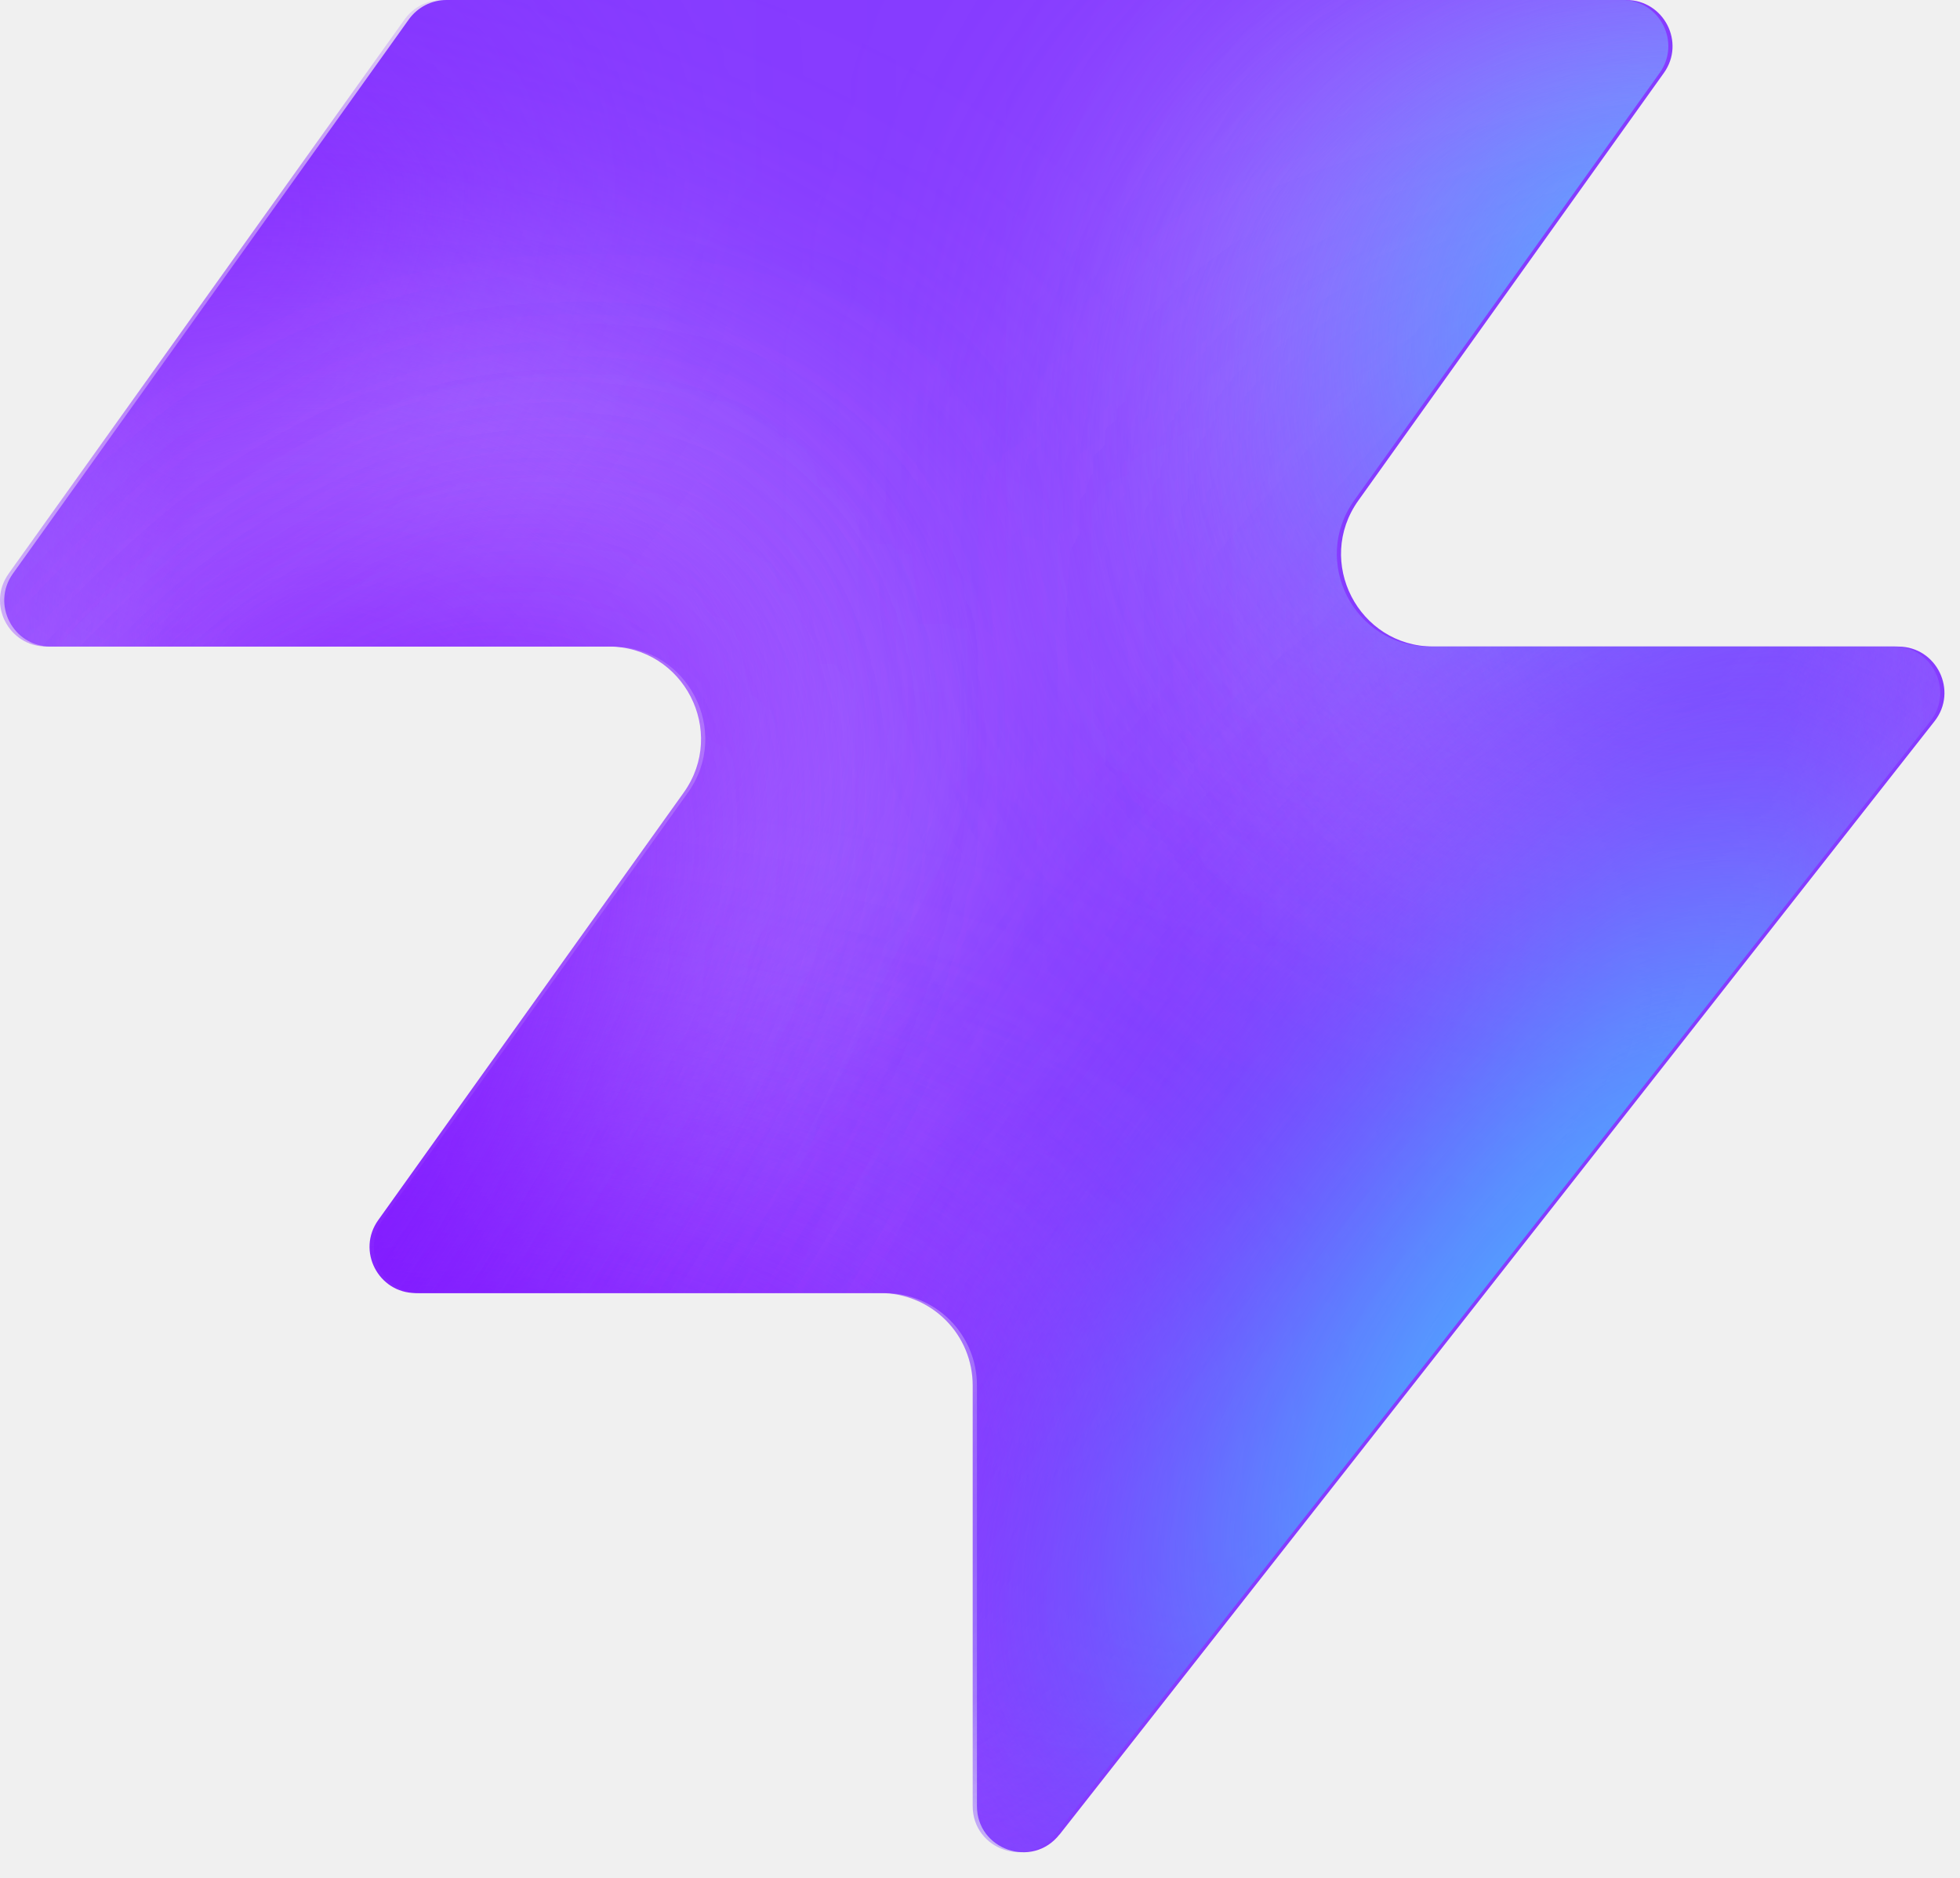
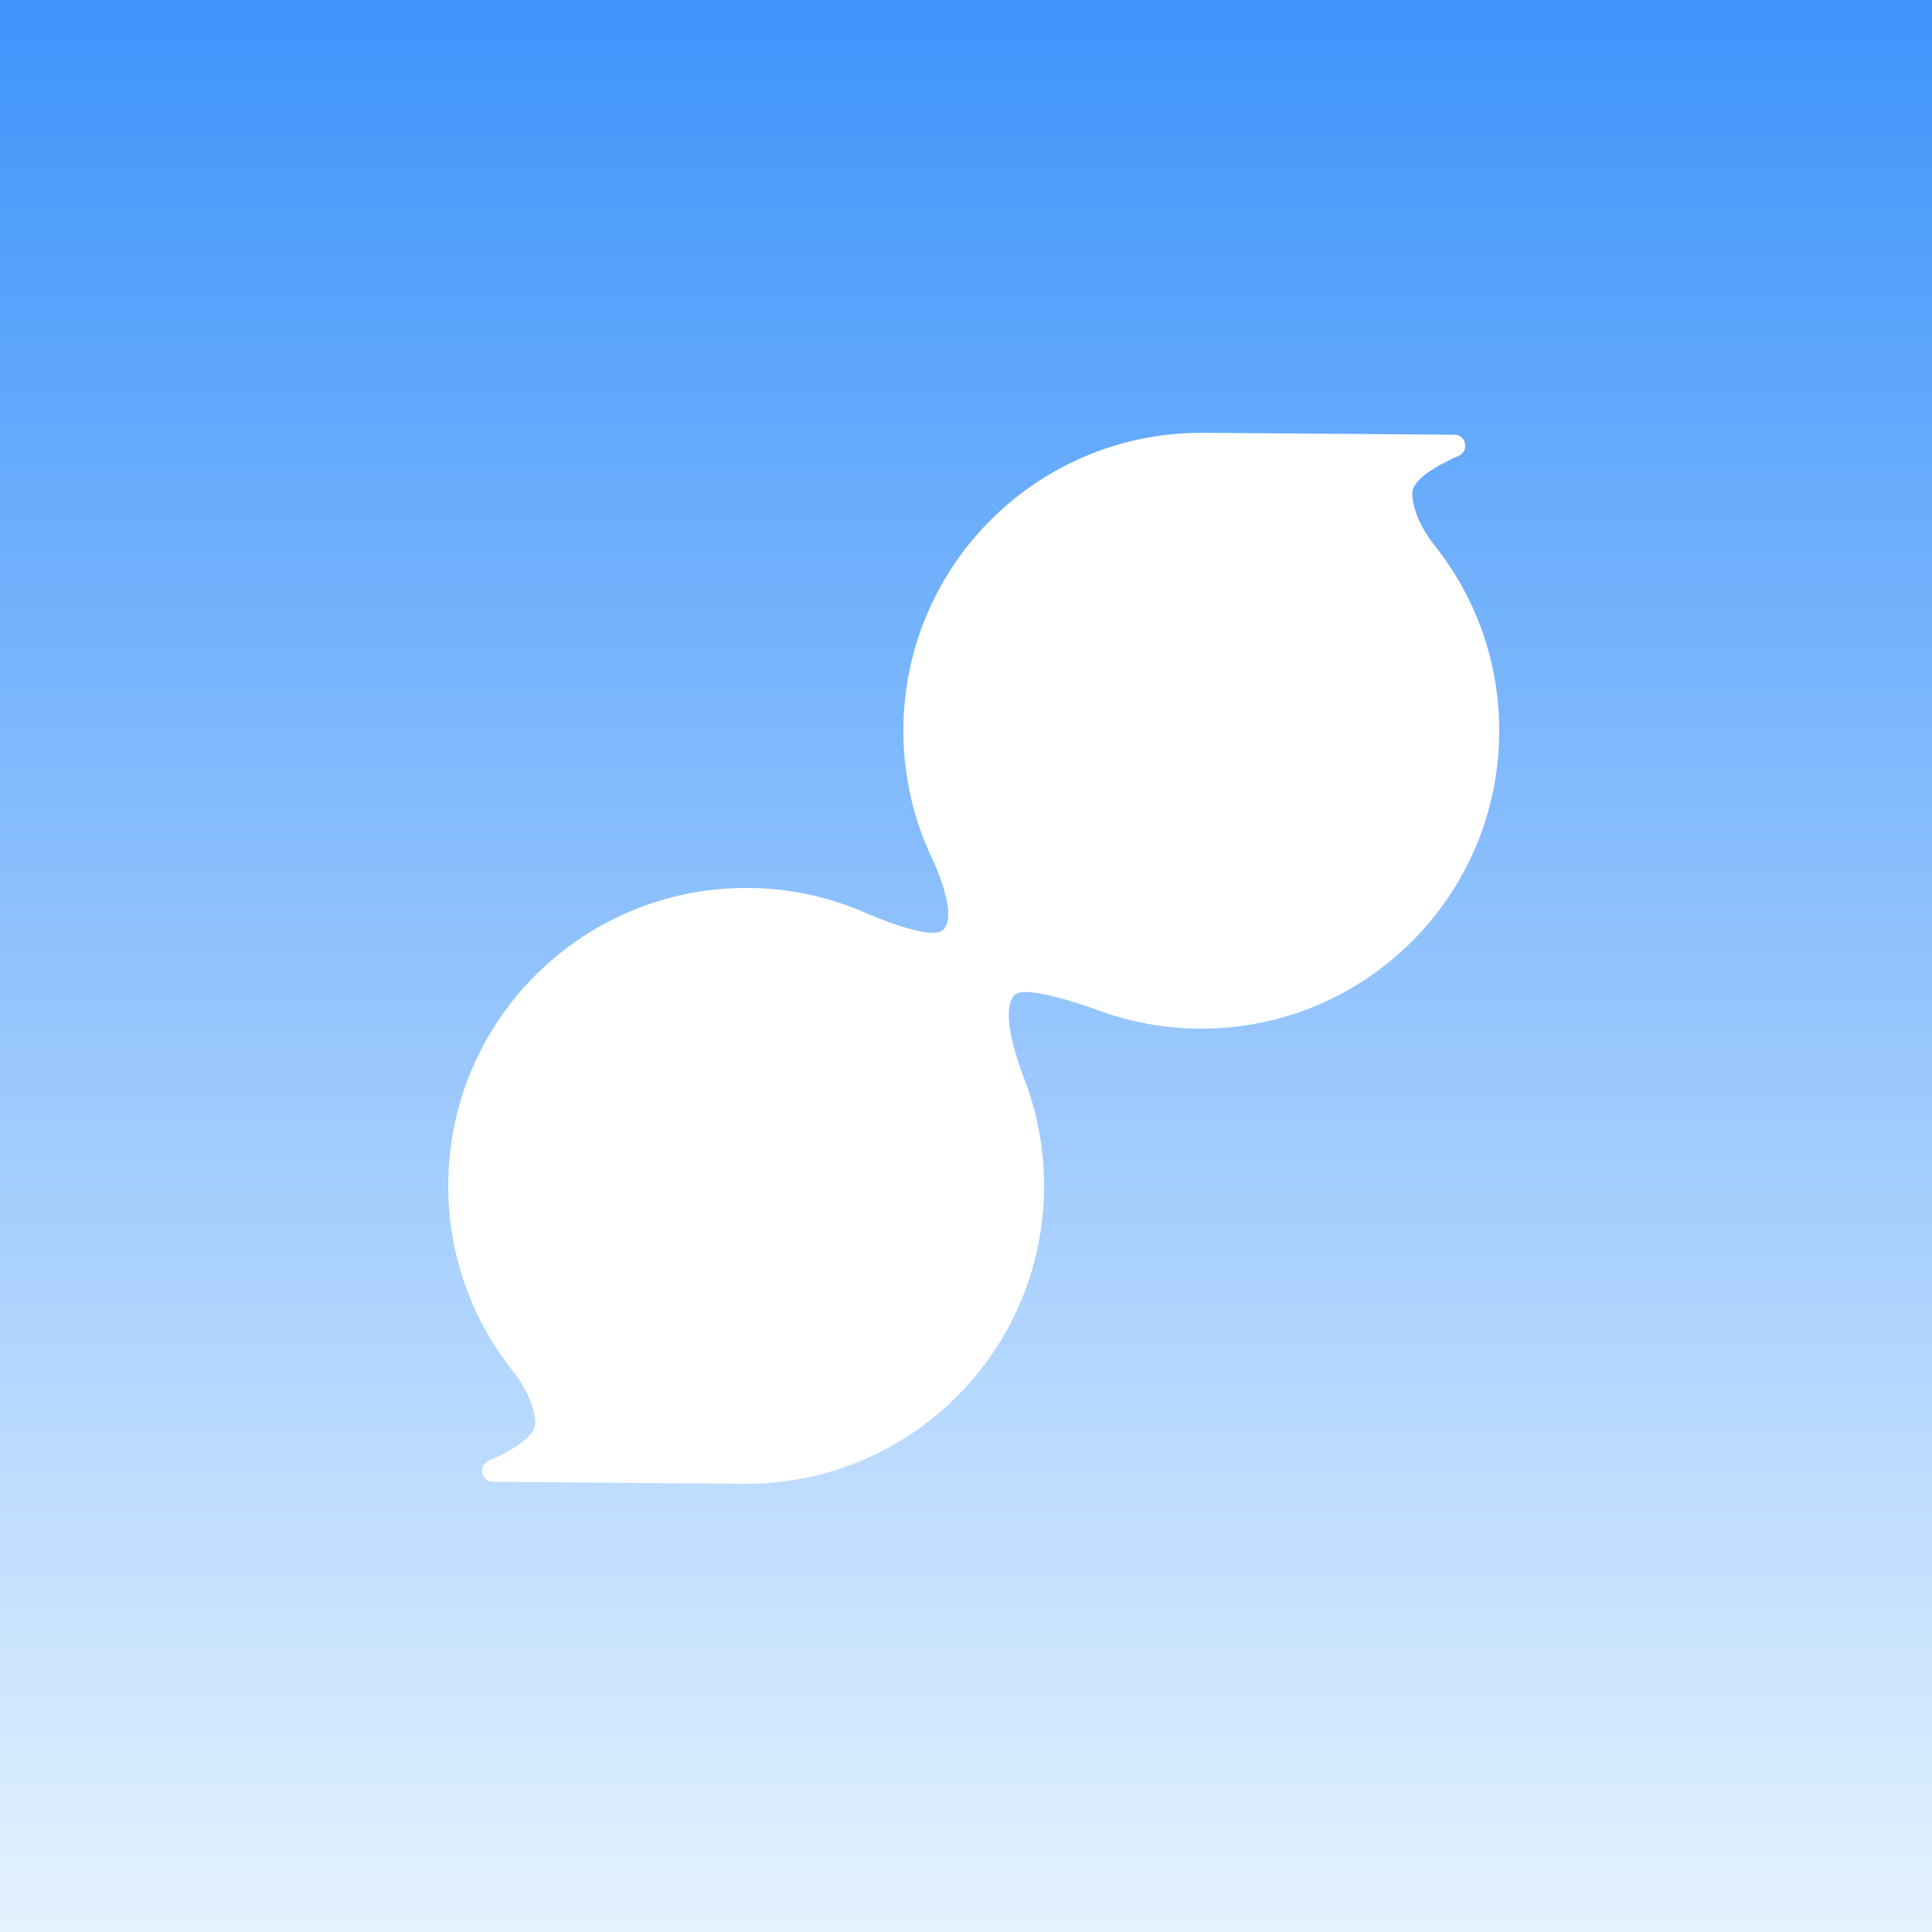
- <svg xmlns="http://www.w3.org/2000/svg" width="48" height="46" fill="none" viewBox="0 0 48 46">
-   <path fill="#863bff" d="M25.946 44.938c-.664.845-2.021.375-2.021-.698V33.937a2.26 2.26 0 0 0-2.262-2.262H10.287c-.92 0-1.456-1.04-.92-1.788l7.48-10.471c1.07-1.497 0-3.578-1.842-3.578H1.237c-.92 0-1.456-1.04-.92-1.788L10.013.474c.214-.297.556-.474.92-.474h28.894c.92 0 1.456 1.04.92 1.788l-7.48 10.471c-1.07 1.498 0 3.579 1.842 3.579h11.377c.943 0 1.473 1.088.89 1.83L25.947 44.94z" style="fill:#863bff;fill:color(display-p3 .525 .23 1);fill-opacity:1" />
-   <mask id="a" width="48" height="46" x="0" y="0" maskUnits="userSpaceOnUse" style="mask-type:alpha">
-     <path fill="#000" d="M25.842 44.938c-.664.844-2.021.375-2.021-.698V33.937a2.26 2.26 0 0 0-2.262-2.262H10.183c-.92 0-1.456-1.04-.92-1.788l7.48-10.471c1.07-1.498 0-3.579-1.842-3.579H1.133c-.92 0-1.456-1.04-.92-1.787L9.91.473c.214-.297.556-.474.92-.474h28.894c.92 0 1.456 1.04.92 1.788l-7.48 10.471c-1.07 1.498 0 3.578 1.842 3.578h11.377c.943 0 1.473 1.088.89 1.832L25.843 44.94z" style="fill:#000;fill-opacity:1" />
-   </mask>
-   <g mask="url(#a)">
-     <g filter="url(#b)">
-       <ellipse cx="5.508" cy="14.704" fill="#ede6ff" rx="5.508" ry="14.704" style="fill:#ede6ff;fill:color(display-p3 .927 .903 1);fill-opacity:1" transform="matrix(.00324 1 1 -.00324 -4.47 31.516)" />
-     </g>
-     <g filter="url(#c)">
-       <ellipse cx="10.399" cy="29.851" fill="#ede6ff" rx="10.399" ry="29.851" style="fill:#ede6ff;fill:color(display-p3 .927 .903 1);fill-opacity:1" transform="matrix(.00324 1 1 -.00324 -39.328 7.883)" />
-     </g>
-     <g filter="url(#d)">
-       <ellipse cx="5.508" cy="30.487" fill="#7e14ff" rx="5.508" ry="30.487" style="fill:#7e14ff;fill:color(display-p3 .492 .077 1);fill-opacity:1" transform="rotate(89.814 -25.913 -14.639)scale(1 -1)" />
-     </g>
-     <g filter="url(#e)">
-       <ellipse cx="5.508" cy="30.599" fill="#7e14ff" rx="5.508" ry="30.599" style="fill:#7e14ff;fill:color(display-p3 .492 .077 1);fill-opacity:1" transform="rotate(89.814 -32.644 -3.334)scale(1 -1)" />
-     </g>
-     <g filter="url(#f)">
-       <ellipse cx="5.508" cy="30.599" fill="#7e14ff" rx="5.508" ry="30.599" style="fill:#7e14ff;fill:color(display-p3 .492 .077 1);fill-opacity:1" transform="matrix(.00324 1 1 -.00324 -34.34 30.47)" />
-     </g>
-     <g filter="url(#g)">
-       <ellipse cx="14.072" cy="22.078" fill="#ede6ff" rx="14.072" ry="22.078" style="fill:#ede6ff;fill:color(display-p3 .927 .903 1);fill-opacity:1" transform="rotate(93.35 24.506 48.493)scale(-1 1)" />
-     </g>
-     <g filter="url(#h)">
-       <ellipse cx="3.47" cy="21.501" fill="#7e14ff" rx="3.47" ry="21.501" style="fill:#7e14ff;fill:color(display-p3 .492 .077 1);fill-opacity:1" transform="rotate(89.009 28.708 47.59)scale(-1 1)" />
-     </g>
-     <g filter="url(#i)">
-       <ellipse cx="3.47" cy="21.501" fill="#7e14ff" rx="3.47" ry="21.501" style="fill:#7e14ff;fill:color(display-p3 .492 .077 1);fill-opacity:1" transform="rotate(89.009 28.708 47.59)scale(-1 1)" />
-     </g>
-     <g filter="url(#j)">
-       <ellipse cx=".387" cy="8.972" fill="#7e14ff" rx="4.407" ry="29.108" style="fill:#7e14ff;fill:color(display-p3 .492 .077 1);fill-opacity:1" transform="rotate(39.51 .387 8.972)" />
-     </g>
-     <g filter="url(#k)">
-       <ellipse cx="47.523" cy="-6.092" fill="#7e14ff" rx="4.407" ry="29.108" style="fill:#7e14ff;fill:color(display-p3 .492 .077 1);fill-opacity:1" transform="rotate(37.892 47.523 -6.092)" />
-     </g>
-     <g filter="url(#l)">
-       <ellipse cx="41.412" cy="6.333" fill="#47bfff" rx="5.971" ry="9.665" style="fill:#47bfff;fill:color(display-p3 .28 .748 1);fill-opacity:1" transform="rotate(37.892 41.412 6.333)" />
-     </g>
-     <g filter="url(#m)">
-       <ellipse cx="-1.879" cy="38.332" fill="#7e14ff" rx="4.407" ry="29.108" style="fill:#7e14ff;fill:color(display-p3 .492 .077 1);fill-opacity:1" transform="rotate(37.892 -1.88 38.332)" />
-     </g>
-     <g filter="url(#n)">
-       <ellipse cx="-1.879" cy="38.332" fill="#7e14ff" rx="4.407" ry="29.108" style="fill:#7e14ff;fill:color(display-p3 .492 .077 1);fill-opacity:1" transform="rotate(37.892 -1.88 38.332)" />
-     </g>
-     <g filter="url(#o)">
-       <ellipse cx="35.651" cy="29.907" fill="#7e14ff" rx="4.407" ry="29.108" style="fill:#7e14ff;fill:color(display-p3 .492 .077 1);fill-opacity:1" transform="rotate(37.892 35.651 29.907)" />
-     </g>
-     <g filter="url(#p)">
-       <ellipse cx="38.418" cy="32.4" fill="#47bfff" rx="5.971" ry="15.297" style="fill:#47bfff;fill:color(display-p3 .28 .748 1);fill-opacity:1" transform="rotate(37.892 38.418 32.4)" />
-     </g>
-   </g>
+ <svg xmlns="http://www.w3.org/2000/svg" width="125" height="125" viewBox="0 0 125 125" fill="none">
+   <rect width="125" height="125" fill="url(#paint0_linear_79_77)" />
+   <path d="M94.101 28.126C94.862 28.132 95.076 29.171 94.38 29.483C92.835 30.176 91.376 31.055 91.376 31.91C91.376 33.131 92.148 34.391 92.656 35.088C92.798 35.262 92.937 35.438 93.073 35.617C93.084 35.63 93.09 35.637 93.09 35.637L93.086 35.635C95.542 38.87 97 42.904 97 47.278C97 57.923 88.37 66.553 77.724 66.553C75.291 66.553 72.964 66.102 70.821 65.28C70.223 65.067 66.357 63.724 65.675 64.347C64.693 65.242 65.739 68.389 66.182 69.577C66.235 69.709 66.286 69.841 66.336 69.975C66.352 70.014 66.36 70.035 66.36 70.035L66.357 70.032C67.129 72.117 67.552 74.372 67.552 76.725C67.552 87.37 58.922 96 48.276 96C48.185 96 48.094 95.999 48.003 95.998L31.899 95.874C31.138 95.868 30.924 94.829 31.62 94.517C33.164 93.824 34.624 92.945 34.624 92.09C34.624 90.887 33.874 89.645 33.366 88.942C30.638 85.616 29 81.362 29 76.725C29 66.08 37.63 57.45 48.276 57.45C51.076 57.45 53.737 58.048 56.139 59.122L56.137 59.12C56.153 59.127 60.204 60.907 61.008 60.172C61.864 59.389 60.9 56.875 60.393 55.724C59.148 53.174 58.448 50.308 58.448 47.278C58.448 36.633 67.078 28.003 77.724 28.003C77.726 28.003 77.729 28.003 77.731 28.003L77.724 28L94.101 28.126Z" fill="white" />
  <defs>
-     <filter id="b" width="60.045" height="41.654" x="-19.77" y="16.149" color-interpolation-filters="sRGB" filterUnits="userSpaceOnUse">
-       <feFlood flood-opacity="0" result="BackgroundImageFix" />
-       <feBlend in="SourceGraphic" in2="BackgroundImageFix" result="shape" />
-       <feGaussianBlur result="effect1_foregroundBlur_2002_17158" stdDeviation="7.659" />
-     </filter>
-     <filter id="c" width="90.34" height="51.437" x="-54.613" y="-7.533" color-interpolation-filters="sRGB" filterUnits="userSpaceOnUse">
-       <feFlood flood-opacity="0" result="BackgroundImageFix" />
-       <feBlend in="SourceGraphic" in2="BackgroundImageFix" result="shape" />
-       <feGaussianBlur result="effect1_foregroundBlur_2002_17158" stdDeviation="7.659" />
-     </filter>
-     <filter id="d" width="79.355" height="29.4" x="-49.64" y="2.03" color-interpolation-filters="sRGB" filterUnits="userSpaceOnUse">
-       <feFlood flood-opacity="0" result="BackgroundImageFix" />
-       <feBlend in="SourceGraphic" in2="BackgroundImageFix" result="shape" />
-       <feGaussianBlur result="effect1_foregroundBlur_2002_17158" stdDeviation="4.596" />
-     </filter>
-     <filter id="e" width="79.579" height="29.4" x="-45.045" y="20.029" color-interpolation-filters="sRGB" filterUnits="userSpaceOnUse">
-       <feFlood flood-opacity="0" result="BackgroundImageFix" />
-       <feBlend in="SourceGraphic" in2="BackgroundImageFix" result="shape" />
-       <feGaussianBlur result="effect1_foregroundBlur_2002_17158" stdDeviation="4.596" />
-     </filter>
-     <filter id="f" width="79.579" height="29.4" x="-43.513" y="21.178" color-interpolation-filters="sRGB" filterUnits="userSpaceOnUse">
-       <feFlood flood-opacity="0" result="BackgroundImageFix" />
-       <feBlend in="SourceGraphic" in2="BackgroundImageFix" result="shape" />
-       <feGaussianBlur result="effect1_foregroundBlur_2002_17158" stdDeviation="4.596" />
-     </filter>
-     <filter id="g" width="74.749" height="58.852" x="15.756" y="-17.901" color-interpolation-filters="sRGB" filterUnits="userSpaceOnUse">
-       <feFlood flood-opacity="0" result="BackgroundImageFix" />
-       <feBlend in="SourceGraphic" in2="BackgroundImageFix" result="shape" />
-       <feGaussianBlur result="effect1_foregroundBlur_2002_17158" stdDeviation="7.659" />
-     </filter>
-     <filter id="h" width="61.377" height="25.362" x="23.548" y="2.284" color-interpolation-filters="sRGB" filterUnits="userSpaceOnUse">
-       <feFlood flood-opacity="0" result="BackgroundImageFix" />
-       <feBlend in="SourceGraphic" in2="BackgroundImageFix" result="shape" />
-       <feGaussianBlur result="effect1_foregroundBlur_2002_17158" stdDeviation="4.596" />
-     </filter>
-     <filter id="i" width="61.377" height="25.362" x="23.548" y="2.284" color-interpolation-filters="sRGB" filterUnits="userSpaceOnUse">
-       <feFlood flood-opacity="0" result="BackgroundImageFix" />
-       <feBlend in="SourceGraphic" in2="BackgroundImageFix" result="shape" />
-       <feGaussianBlur result="effect1_foregroundBlur_2002_17158" stdDeviation="4.596" />
-     </filter>
-     <filter id="j" width="56.045" height="63.649" x="-27.636" y="-22.853" color-interpolation-filters="sRGB" filterUnits="userSpaceOnUse">
-       <feFlood flood-opacity="0" result="BackgroundImageFix" />
-       <feBlend in="SourceGraphic" in2="BackgroundImageFix" result="shape" />
-       <feGaussianBlur result="effect1_foregroundBlur_2002_17158" stdDeviation="4.596" />
-     </filter>
-     <filter id="k" width="54.814" height="64.646" x="20.116" y="-38.415" color-interpolation-filters="sRGB" filterUnits="userSpaceOnUse">
-       <feFlood flood-opacity="0" result="BackgroundImageFix" />
-       <feBlend in="SourceGraphic" in2="BackgroundImageFix" result="shape" />
-       <feGaussianBlur result="effect1_foregroundBlur_2002_17158" stdDeviation="4.596" />
-     </filter>
-     <filter id="l" width="33.541" height="35.313" x="24.641" y="-11.323" color-interpolation-filters="sRGB" filterUnits="userSpaceOnUse">
-       <feFlood flood-opacity="0" result="BackgroundImageFix" />
-       <feBlend in="SourceGraphic" in2="BackgroundImageFix" result="shape" />
-       <feGaussianBlur result="effect1_foregroundBlur_2002_17158" stdDeviation="4.596" />
-     </filter>
-     <filter id="m" width="54.814" height="64.646" x="-29.286" y="6.009" color-interpolation-filters="sRGB" filterUnits="userSpaceOnUse">
-       <feFlood flood-opacity="0" result="BackgroundImageFix" />
-       <feBlend in="SourceGraphic" in2="BackgroundImageFix" result="shape" />
-       <feGaussianBlur result="effect1_foregroundBlur_2002_17158" stdDeviation="4.596" />
-     </filter>
-     <filter id="n" width="54.814" height="64.646" x="-29.286" y="6.009" color-interpolation-filters="sRGB" filterUnits="userSpaceOnUse">
-       <feFlood flood-opacity="0" result="BackgroundImageFix" />
-       <feBlend in="SourceGraphic" in2="BackgroundImageFix" result="shape" />
-       <feGaussianBlur result="effect1_foregroundBlur_2002_17158" stdDeviation="4.596" />
-     </filter>
-     <filter id="o" width="54.814" height="64.646" x="8.244" y="-2.416" color-interpolation-filters="sRGB" filterUnits="userSpaceOnUse">
-       <feFlood flood-opacity="0" result="BackgroundImageFix" />
-       <feBlend in="SourceGraphic" in2="BackgroundImageFix" result="shape" />
-       <feGaussianBlur result="effect1_foregroundBlur_2002_17158" stdDeviation="4.596" />
-     </filter>
-     <filter id="p" width="39.409" height="43.623" x="18.713" y="10.588" color-interpolation-filters="sRGB" filterUnits="userSpaceOnUse">
-       <feFlood flood-opacity="0" result="BackgroundImageFix" />
-       <feBlend in="SourceGraphic" in2="BackgroundImageFix" result="shape" />
-       <feGaussianBlur result="effect1_foregroundBlur_2002_17158" stdDeviation="4.596" />
-     </filter>
+     <linearGradient id="paint0_linear_79_77" x1="62.5" y1="0" x2="62.5" y2="125" gradientUnits="userSpaceOnUse">
+       <stop stop-color="#3F94FB" />
+       <stop offset="1" stop-color="#E4F2FF" />
+     </linearGradient>
  </defs>
</svg>
